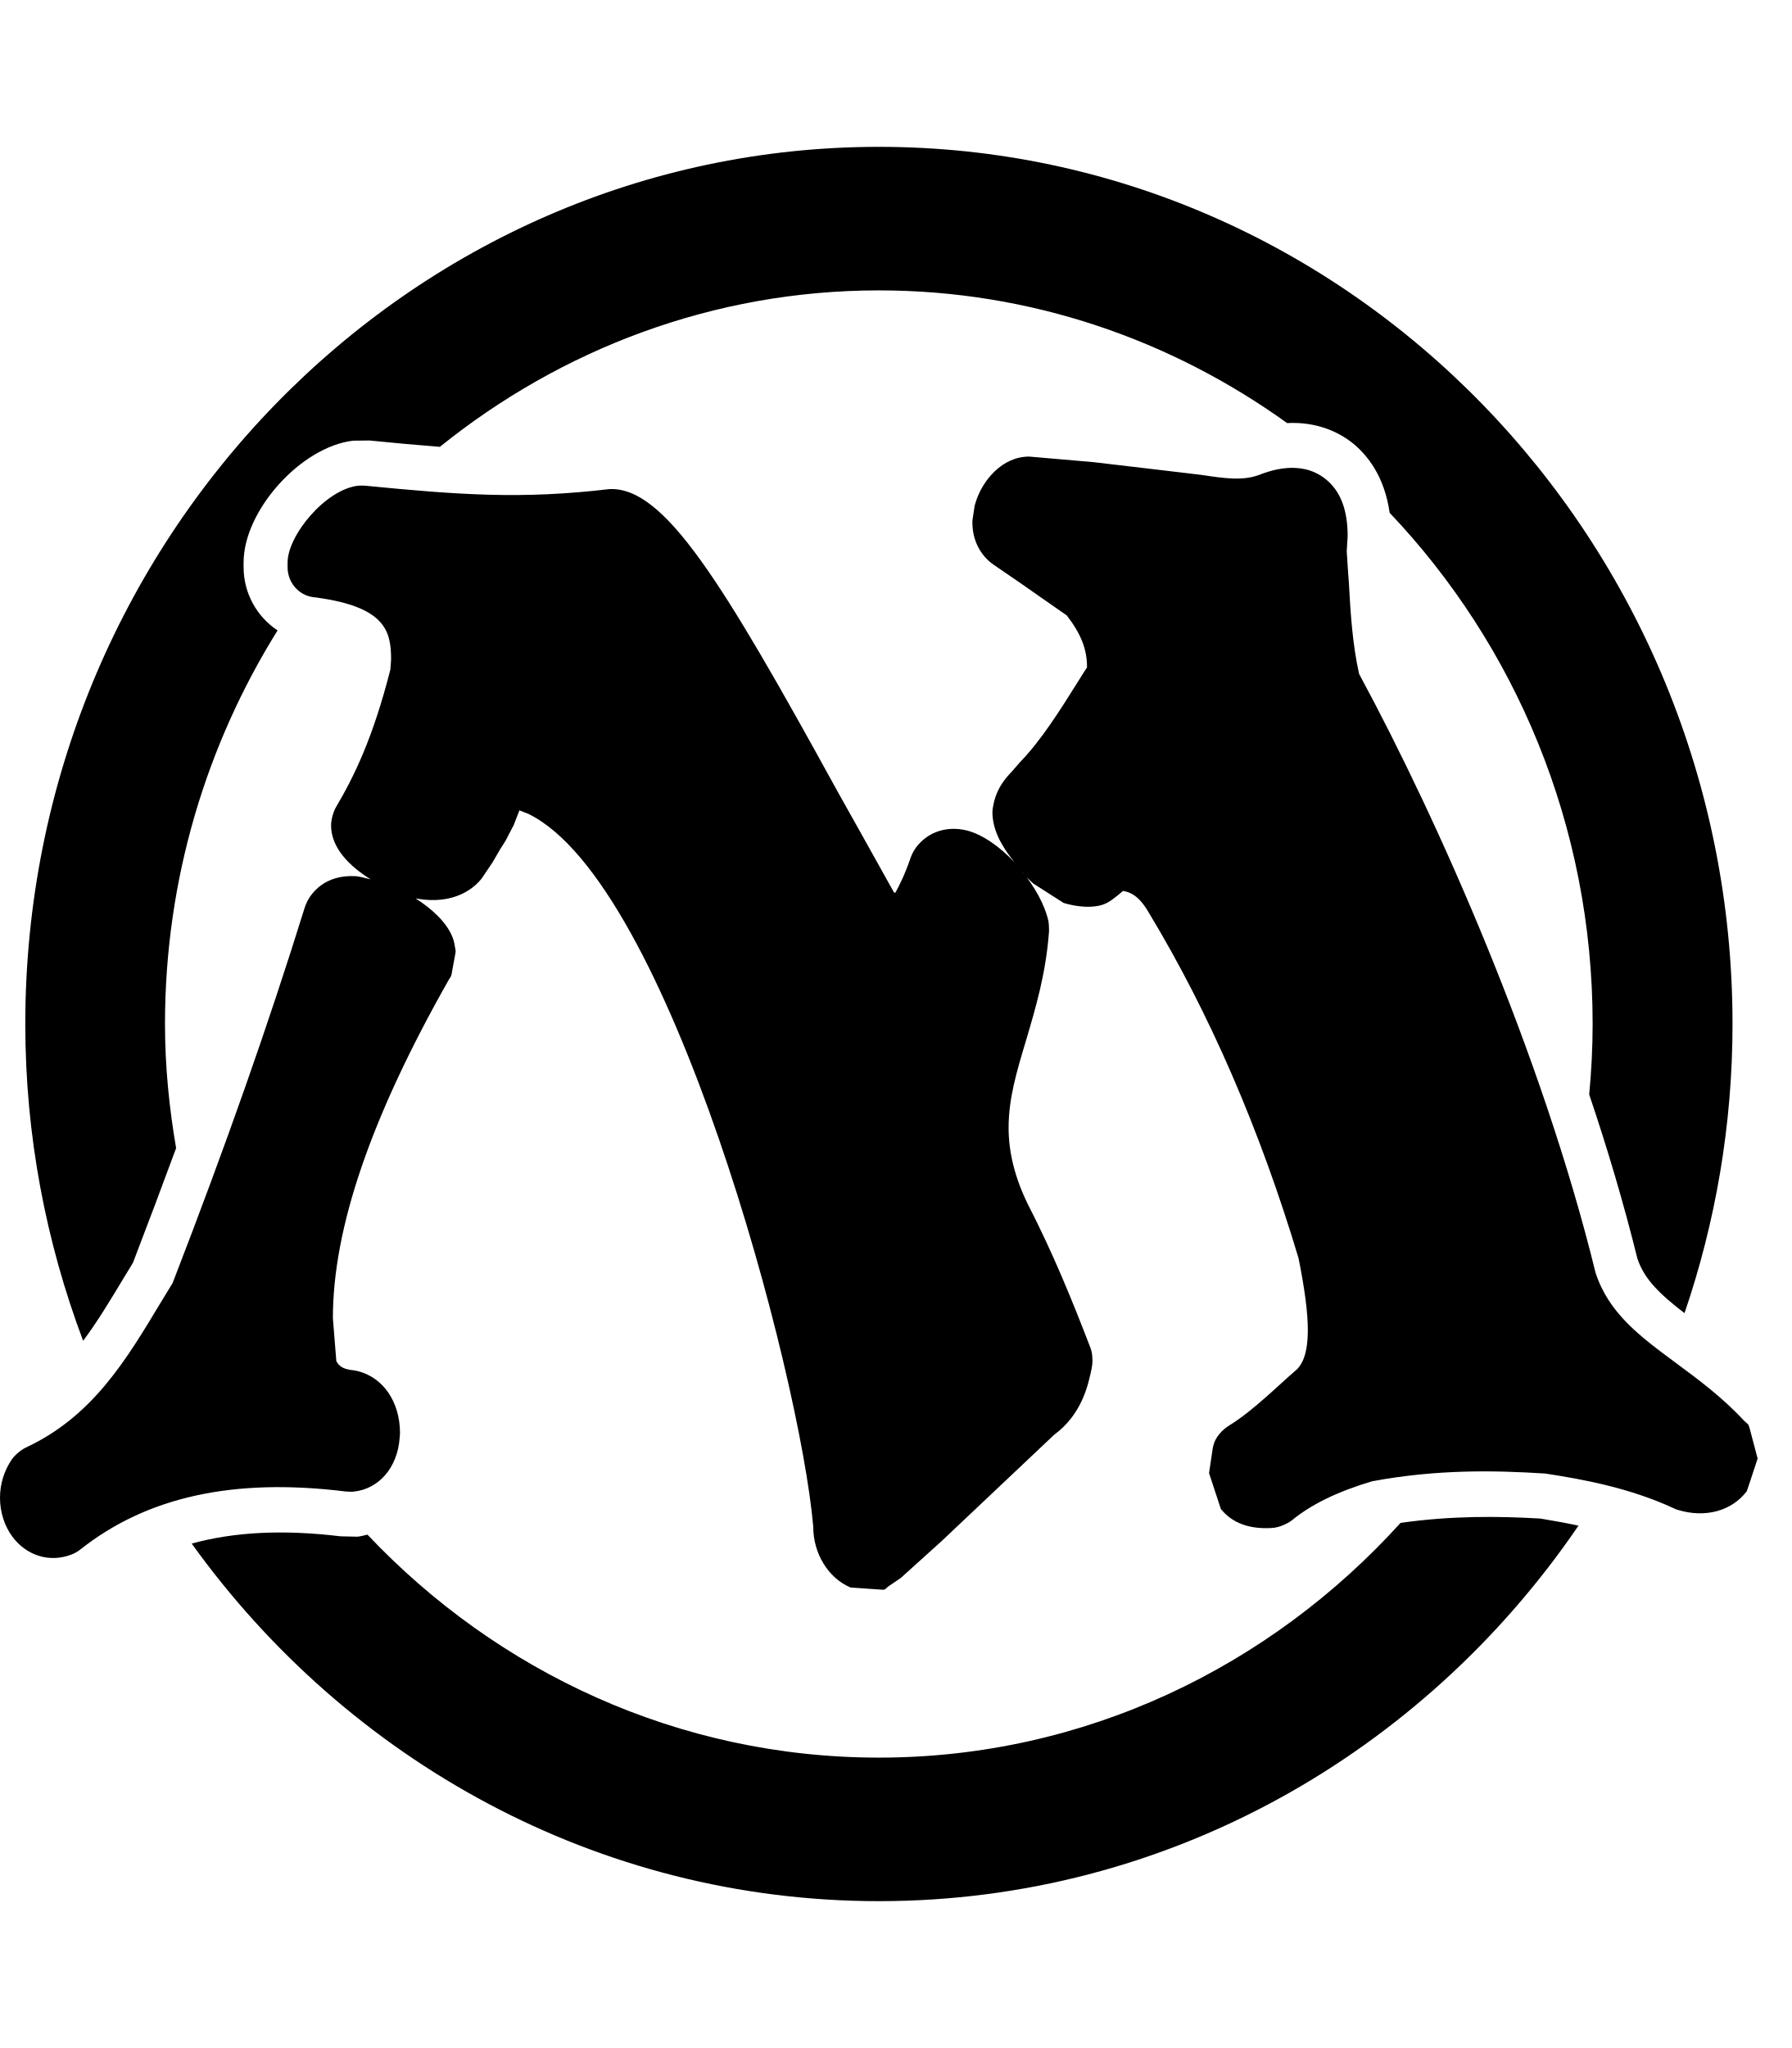
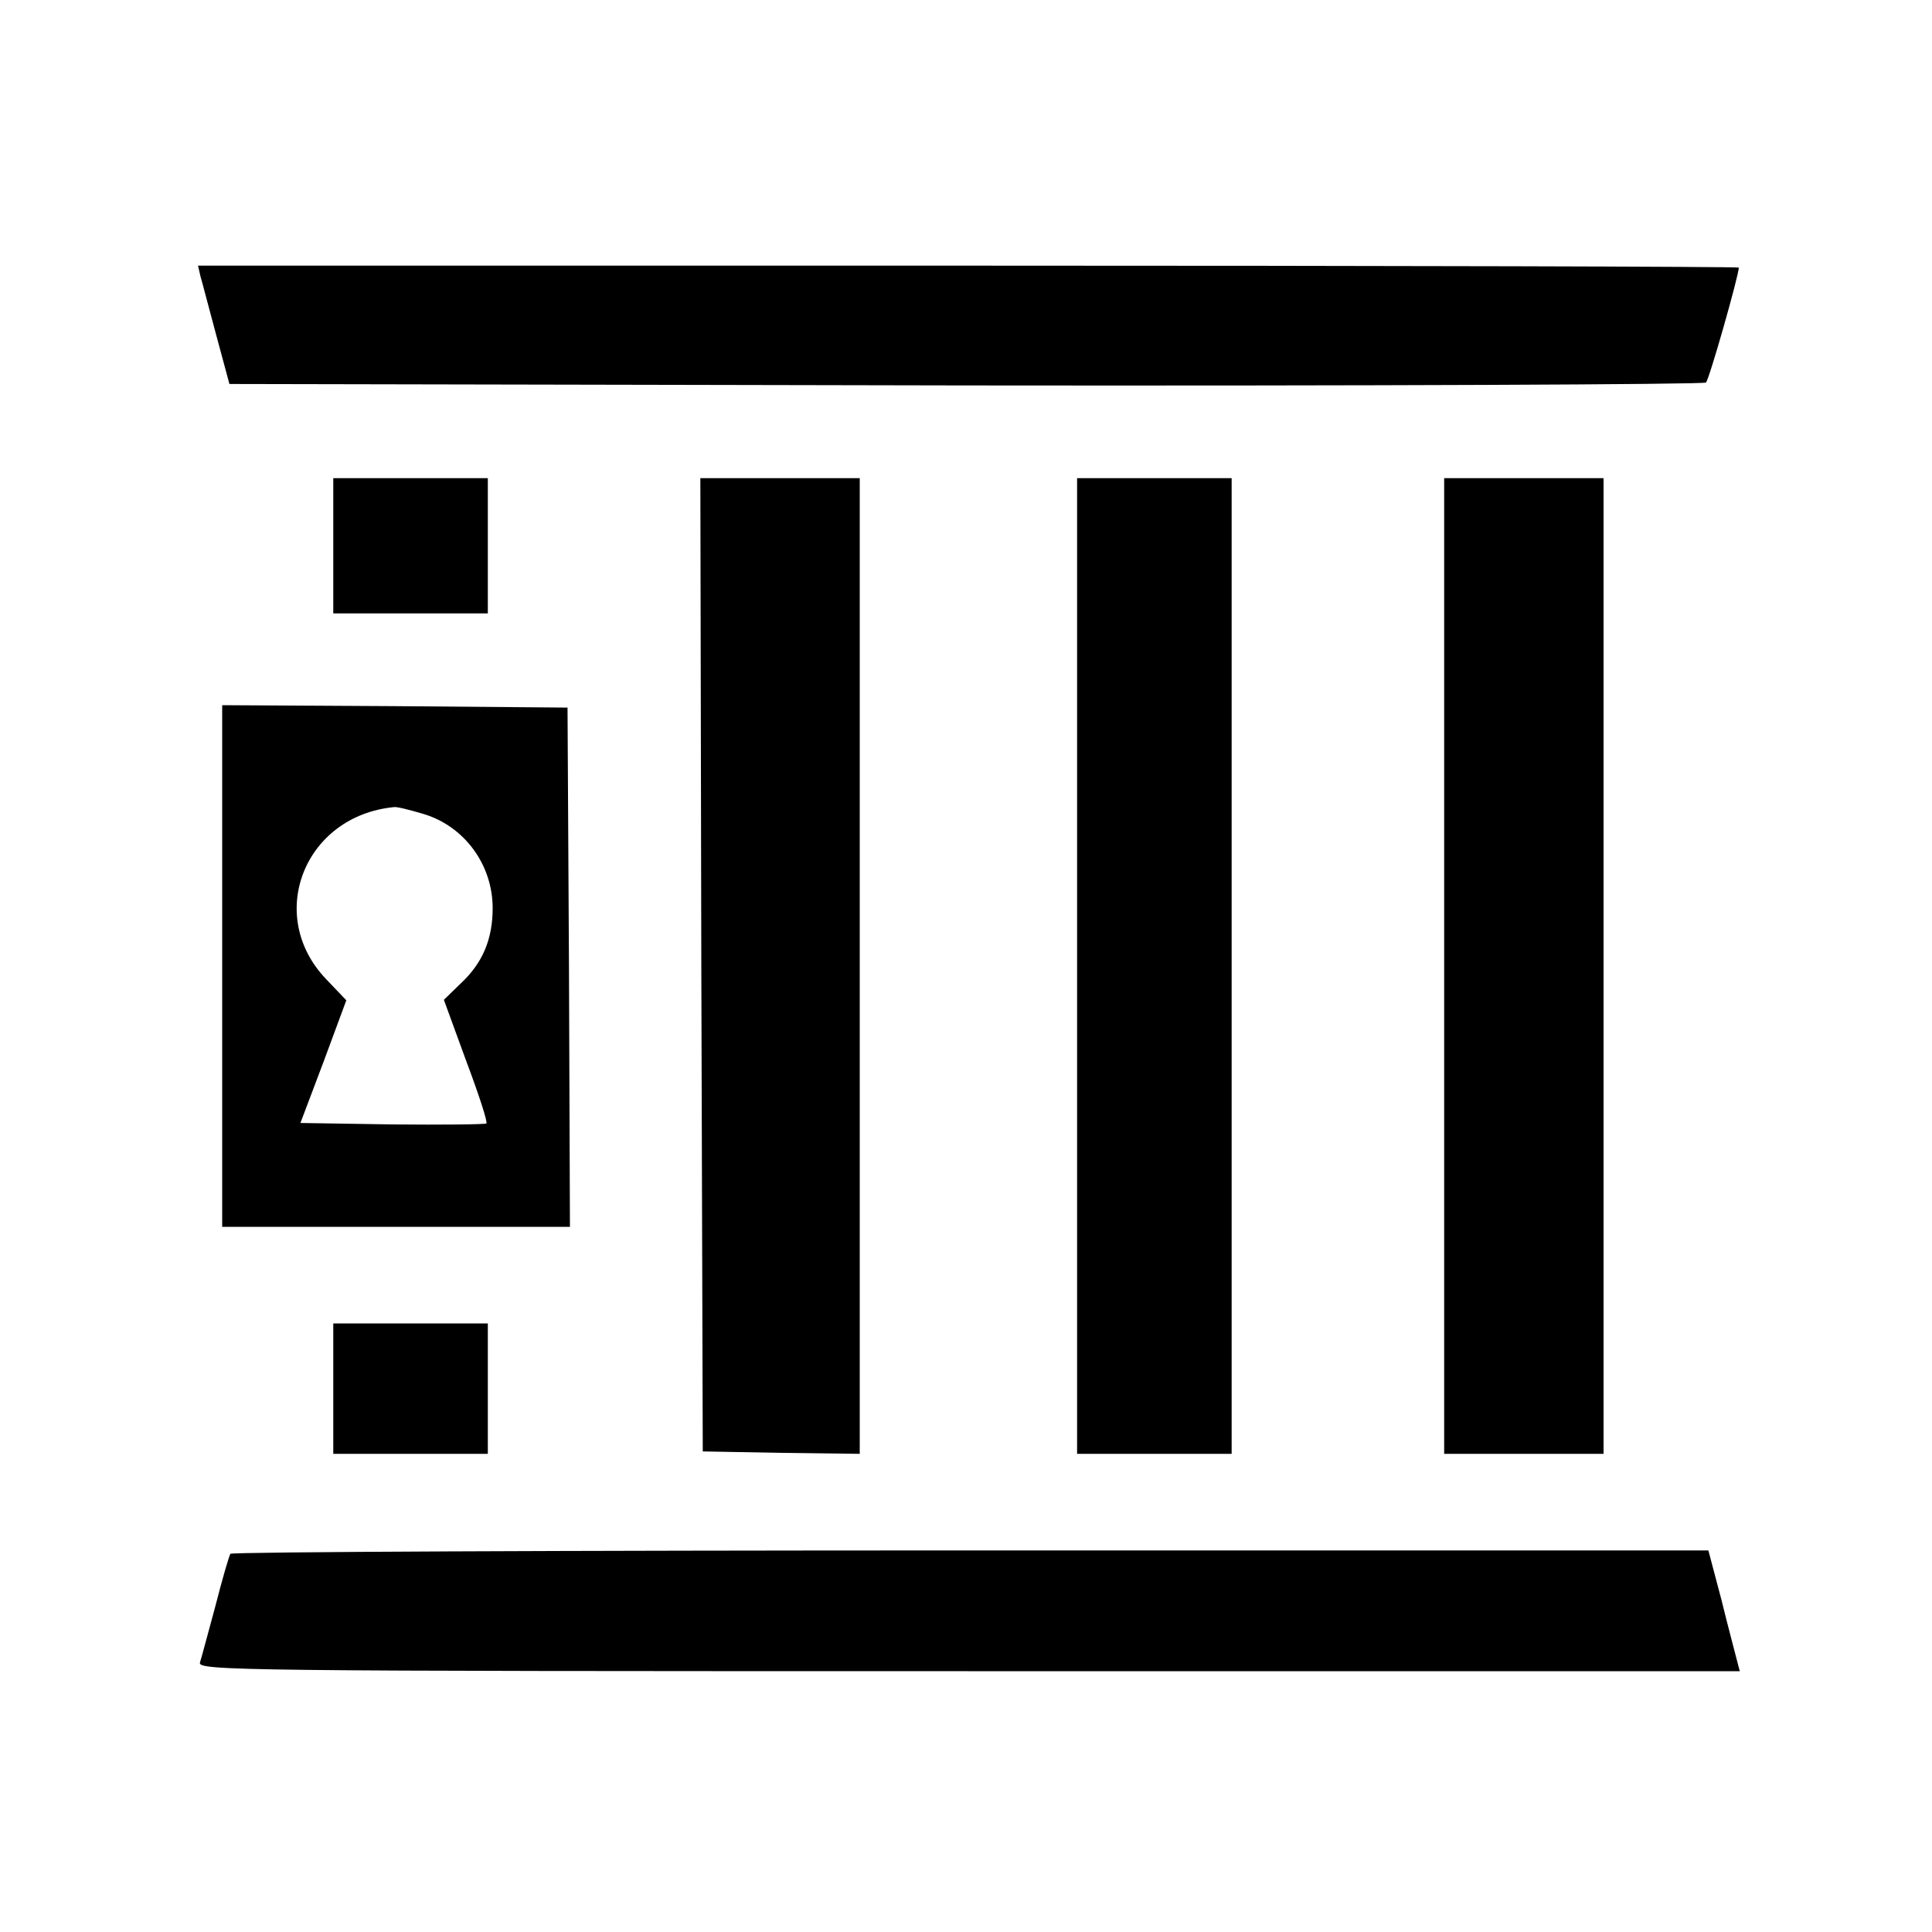
- <svg xmlns="http://www.w3.org/2000/svg" viewBox="0 0 896 1024">
-   <path d="M872.371 710.502c-11.085-11.962-22.915-20.646-34.278-29.068-18.026-13.35-33.488-24.76-40.125-45.049-26.827-109.237-78.594-226.06-118.253-299.411-3.284-14.594-4.284-30.097-5.1-45.145-.092-.382-1.002-14.761-1.096-16.268.094-1.388.466-7.369.466-7.465 0-13.565-3.82-22.895-11.201-28.686-12.459-9.832-28.201-3.852-33.278-1.888-8.103 2.99-17.394 1.603-28.201 0 .442 0-54.306-6.436-54.306-6.436.075 0-32.299-2.799-32.299-2.799-13.554 0-23.473 11.962-26.851 23.158a11.486 11.486 0 0 0-.536 2.249l-.814 5.335c-.186.836-.186 1.674-.186 2.512.092 8.612 3.912 16.172 10.641 20.837l13.367 9.163c-.092-.096 18.026 12.633 23.195 16.174 6.915 8.97 10.107 16.722 10.107 25.598v.382c-1.63 2.441-4.192 6.627-4.192 6.627-9.641 15.336-18.63 29.739-29.459 40.934-.466.575-3.913 4.497-3.913 4.497-3.004 3.183-8.009 8.494-9.477 17.944a10.983 10.983 0 0 0-.258 2.321c0 8.803 4.448 17.01 11.085 25.144-7.451-7.847-16.09-14.02-24.102-15.981-9.827-2.321-19.19.742-25.011 8.325-1 1.314-2.19 3.446-2.724 4.953-3.098 8.972-5.823 14.379-7.825 17.942l-.652-.191c-5.985-10.837-28.365-50.743-28.365-50.743-58.032-105.602-86.419-151.871-113.806-150.938-44.129 5.239-75.59 2.895-122.257-1.674a21.58 21.58 0 0 0-3.541 0c-16.37 1.865-35.302 24.856-35.302 38.422v2.319c0 7.489 5.356 13.925 12.645 14.954l2.282.287c34.022 4.76 36.84 16.819 36.84 30.838 0 0-.186 3.183-.372 5.144-8.825 34.666-18.28 53.639-27.199 68.782-1.374 2.345-2.446 6.34-2.446 9.068 0 11.387 9.361 20.55 19.818 27.01-2.632-.573-5.449-1.505-7.825-1.604-15.276-.741-21.726 8.518-23.823 12.442-.464.836-1.094 2.512-1.374 3.348-18.28 58.783-39.286 118.521-66.043 187.662-1.094 1.865-5.543 9.068-5.543 9.068-17.838 29.713-34.558 57.656-67.859 73.184-2.376 1.126-5.379 3.637-6.917 5.791C2.096 735.263.001 741.89.001 748.9c0 7.107 2.19 14.02 6.195 19.451 7.101 9.521 18.652 13.087 29.387 8.972 1.444-.48 3.354-1.58 4.541-2.536 33.37-26.436 76.78-35.958 132.716-29.044 1.096.096 2.818.172 3.82.096 12.737-1.222 22.1-11.962 23.194-26.747.094-.172.186-2.608.186-2.608 0-15.432-8.359-27.657-20.818-30.839-.746-.191-1.469-.382-2.284-.478-5.728-.551-7.357-2.225-8.733-4.569-.278-3.183-1.722-21.485-1.722-21.485 0-45.049 19.002-100.577 58.126-169.527.906-1.411.906-1.029 1.256-2.632l1.934-10.551c.075-.573.075-.838.075-1.029 0-.287-.075-.287-.258-1.413l-.37-2.152c-.188-1.101-.538-2.321-1.004-3.35-2.91-7.296-10.083-13.923-18.372-19.258 13.645 2.608 25.661-.935 32.927-9.81l5.543-8.23 3.912-6.723 2.562-4.019 3.54-6.818c.374-.48.722-1.413.908-1.963 0 0 2.376-6.171 2.538-6.46 2.282.935 4.471 1.772 4.471 1.772C334.855 441.449 399.99 686.289 406.72 763.3v.191c0 13.087 7.383 25.503 18.654 30.264l14.904 1.029c3.096.287 1.932-.172 4.564-1.961l5.635-3.828 20.284-18.302 56.402-53.279c13.926-10.192 17.092-25.049 18.746-32.992.258-1.126.444-2.799.444-4.306 0-1.483-.186-2.992-.348-4.019l-.186-.551c-.094-.741-.374-1.222-.56-1.867-8.639-22.441-18.374-46.628-31.275-71.677-6.381-13.087-9.571-25.694-9.571-38.135 0-14.57 4.006-27.943 8.663-43.447 4.89-16.555 9.989-33.565 11.551-54.666v-1.125c0-1.318-.094-2.895-.28-4.019-1.91-8.518-7.009-17.393-13.46-25.24 1.352 1.41 1.91 2.895 3.54 4.21.186.191 2.282 2.152 2.282 2.152.186.097 15.184 9.714 15.184 9.714 2.282.742 11.457 3.277 19.188 1.029l.094-.096s0 .096-.094.096c1.91-.573 3.564-1.509 5.193-2.703 1.816-1.316 3.633-2.823 5.356-4.306 3.471.551 7.919 2.249 12.832 10.742 30.483 50.456 55.68 108.592 74.962 172.901 3.098 15.502 4.634 27.01 4.634 35.886 0 12.225-2.91 16.913-5.169 19.425l-5.1 4.499c-10.107 9.235-20.47 18.685-29.203 23.924-3.376 2.057-6.823 5.885-7.731 9.808l-.28 1.125c0-.193-1.91 12.798-1.91 12.798l5.915 17.944c5.729 7.105 14.554 10.286 26.105 9.426 2.912-.263 7.103-1.963 9.455-3.828 9.827-8.038 22.938-14.379 40.218-19.523 32.555-5.98 60.849-5.431 86.419-3.828 18.816 2.895 42.103 7.083 64.483 17.466.56.287 1.188.573 1.91.739 13.647 4.116 26.851.575 34.396-9.33.092 0 5.448-16.364 5.448-16.364l-4.074-15.408c-.746-2.439-.84-1.603-2.562-3.372zM62.136 638.536s3.004-4.857 4.378-7.202a4705.767 4705.767 0 0 0 21.564-57.274c-3.47-20.192-5.565-40.839-5.565-62.06 0-72.419 20.844-139.909 56.31-196.801-10.271-6.746-17-18.517-17-31.602v-2.321c0-25.982 28.643-57.849 54.748-60.935 0 0 8.105-.096 8.197-.096a1622.75 1622.75 0 0 0 35.21 3.181c60.571-48.782 136.721-78.232 219.578-78.232 75.87 0 146.198 24.666 204.136 66.342 14.834-.742 25.569 4.401 32.556 9.834 7.475 5.98 16.114 16.626 18.746 35.048C757.753 322.473 796.503 412.571 796.503 512c0 11.866-.626 23.637-1.722 35.241 9.197 27.177 17.372 54.857 24.102 82.036 3.47 10.382 11.201 17.775 23.567 27.296 15.462-45.312 24.009-93.926 24.009-144.573 0-241.85-191.563-438.577-426.904-438.577C204.235 73.423 12.649 270.15 12.649 512c0 55.887 10.387 109.165 28.925 158.403 7.195-9.619 13.645-20.361 20.562-31.867zm708.262 120.745c6.101 1.029 12.553 2.152 19.026 3.54-77.244 113.377-205.232 187.757-349.868 187.757-140.819 0-265.895-70.456-343.675-178.785 21.308-5.885 45.851-7.081 74.426-3.637-.186 0 8.453.193 8.453.193 1.724-.193 3.376-.645 5.007-1.029 64.947 68.687 155.559 111.488 255.788 111.488 102.977 0 195.683-45.409 260.888-117.373 25.755-3.637 48.857-3.374 69.955-2.154z" />
+ <svg xmlns="http://www.w3.org/2000/svg" version="1.0" viewBox="0 0 400 400">
+   <path d="M41.5 57.2c.4 1.3 1.8 6.8 3.3 12.3l2.7 10 152.5.3c83.8.1 152.8-.2 153.2-.6.7-.7 6.8-22.2 6.8-23.8 0-.2-71.8-.4-159.5-.4H41l.5 2.2zM69 113v14h32V99H69v14zM145.2 199.7l.3 100.8 16.3.3 16.2.2V99h-33l.2 100.7zM223 200v101h32V99h-32v101zM299 200v101h33V99h-33v101zM46 200v54h72l-.2-53.8-.3-53.7-35.7-.3L46 146v54zm41.6-31.5C96.1 171 102 179 102 188c0 6.5-2.1 11.4-6.6 15.6l-3.5 3.4 4.6 12.6c2.6 6.9 4.5 12.7 4.2 13-.2.2-9 .3-19.5.2l-19-.3 4.8-12.7 4.7-12.7-4.2-4.4c-12.6-13.2-4.5-33.8 14.1-35.6.6-.1 3.3.6 6 1.4zM69 287.5V301h32v-27H69v13.5zM47.7 321.7c-.3.5-1.7 5.3-3.1 10.8-1.5 5.5-2.9 10.8-3.2 11.7-.5 1.7 7.5 1.8 159.1 1.8h159.7l-.6-2.3c-.3-1.2-1.8-6.8-3.2-12.5l-2.7-10.2H200.9c-84 0-153 .3-153.2.7z" />
</svg>
